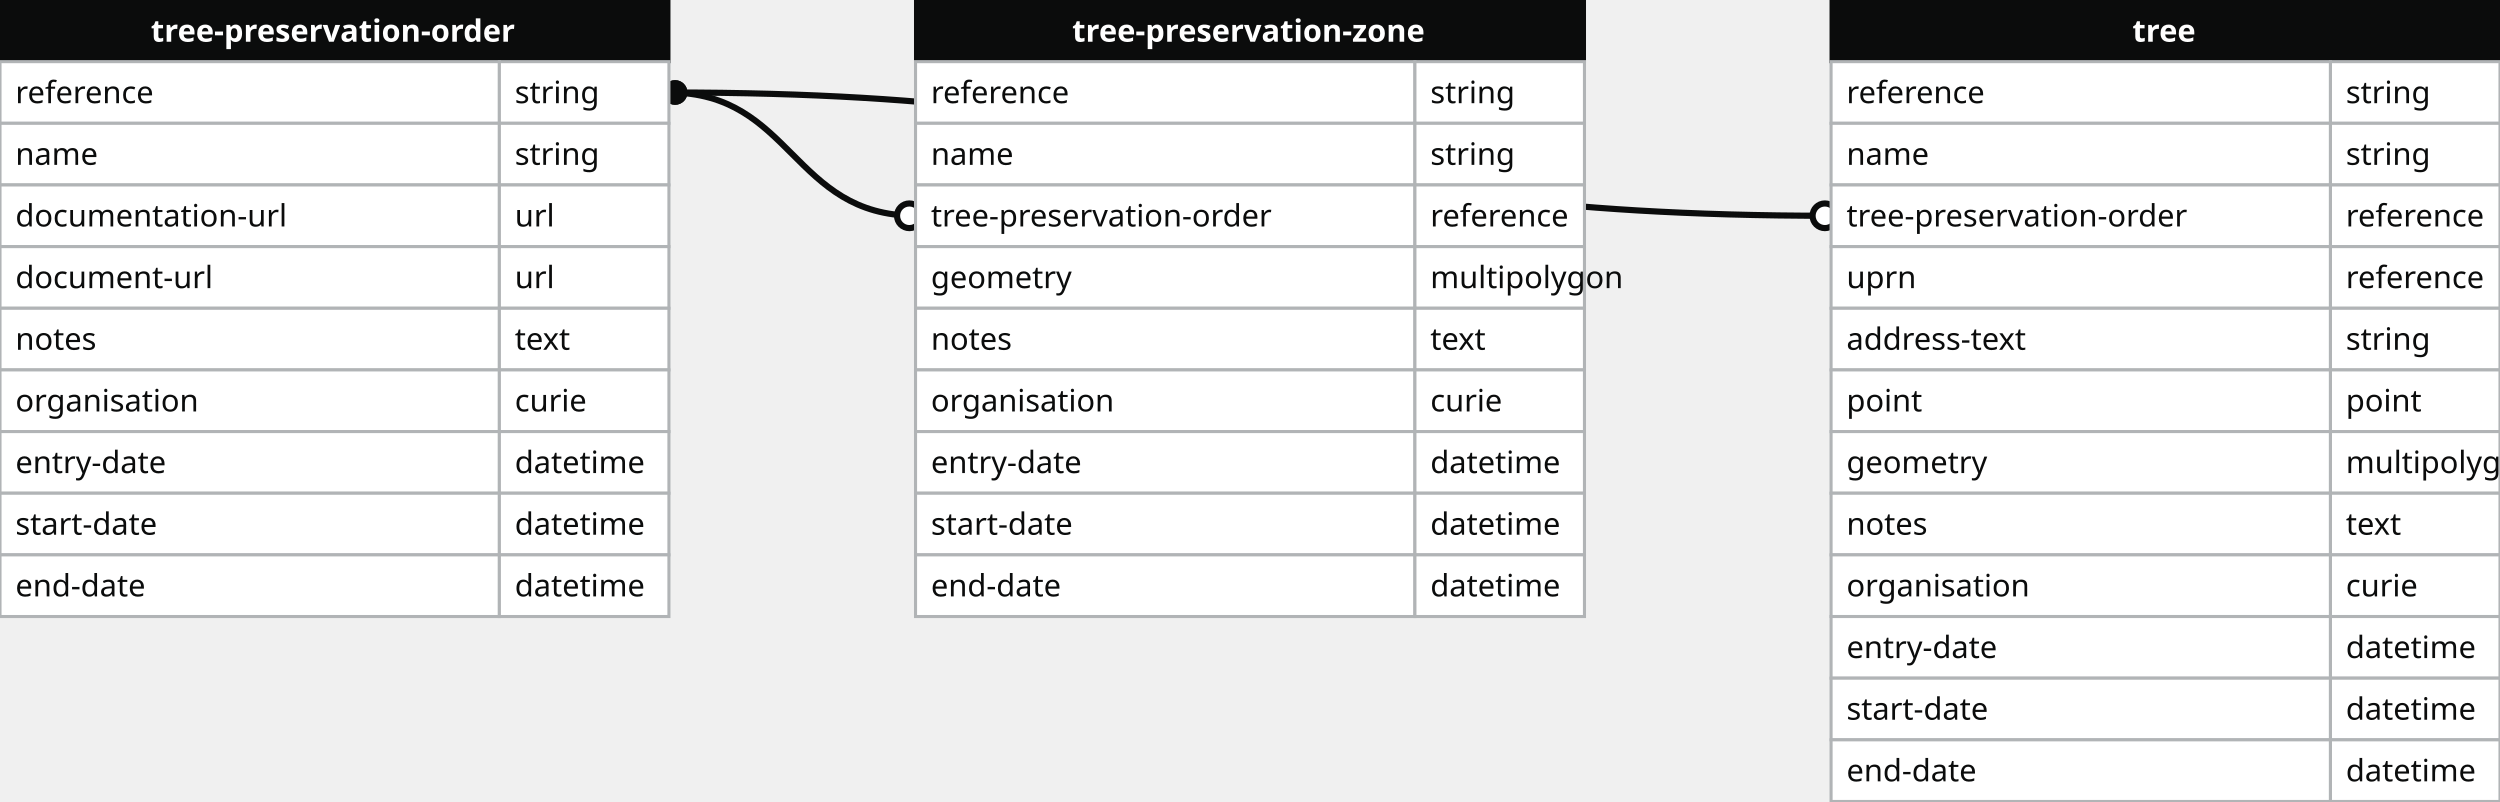
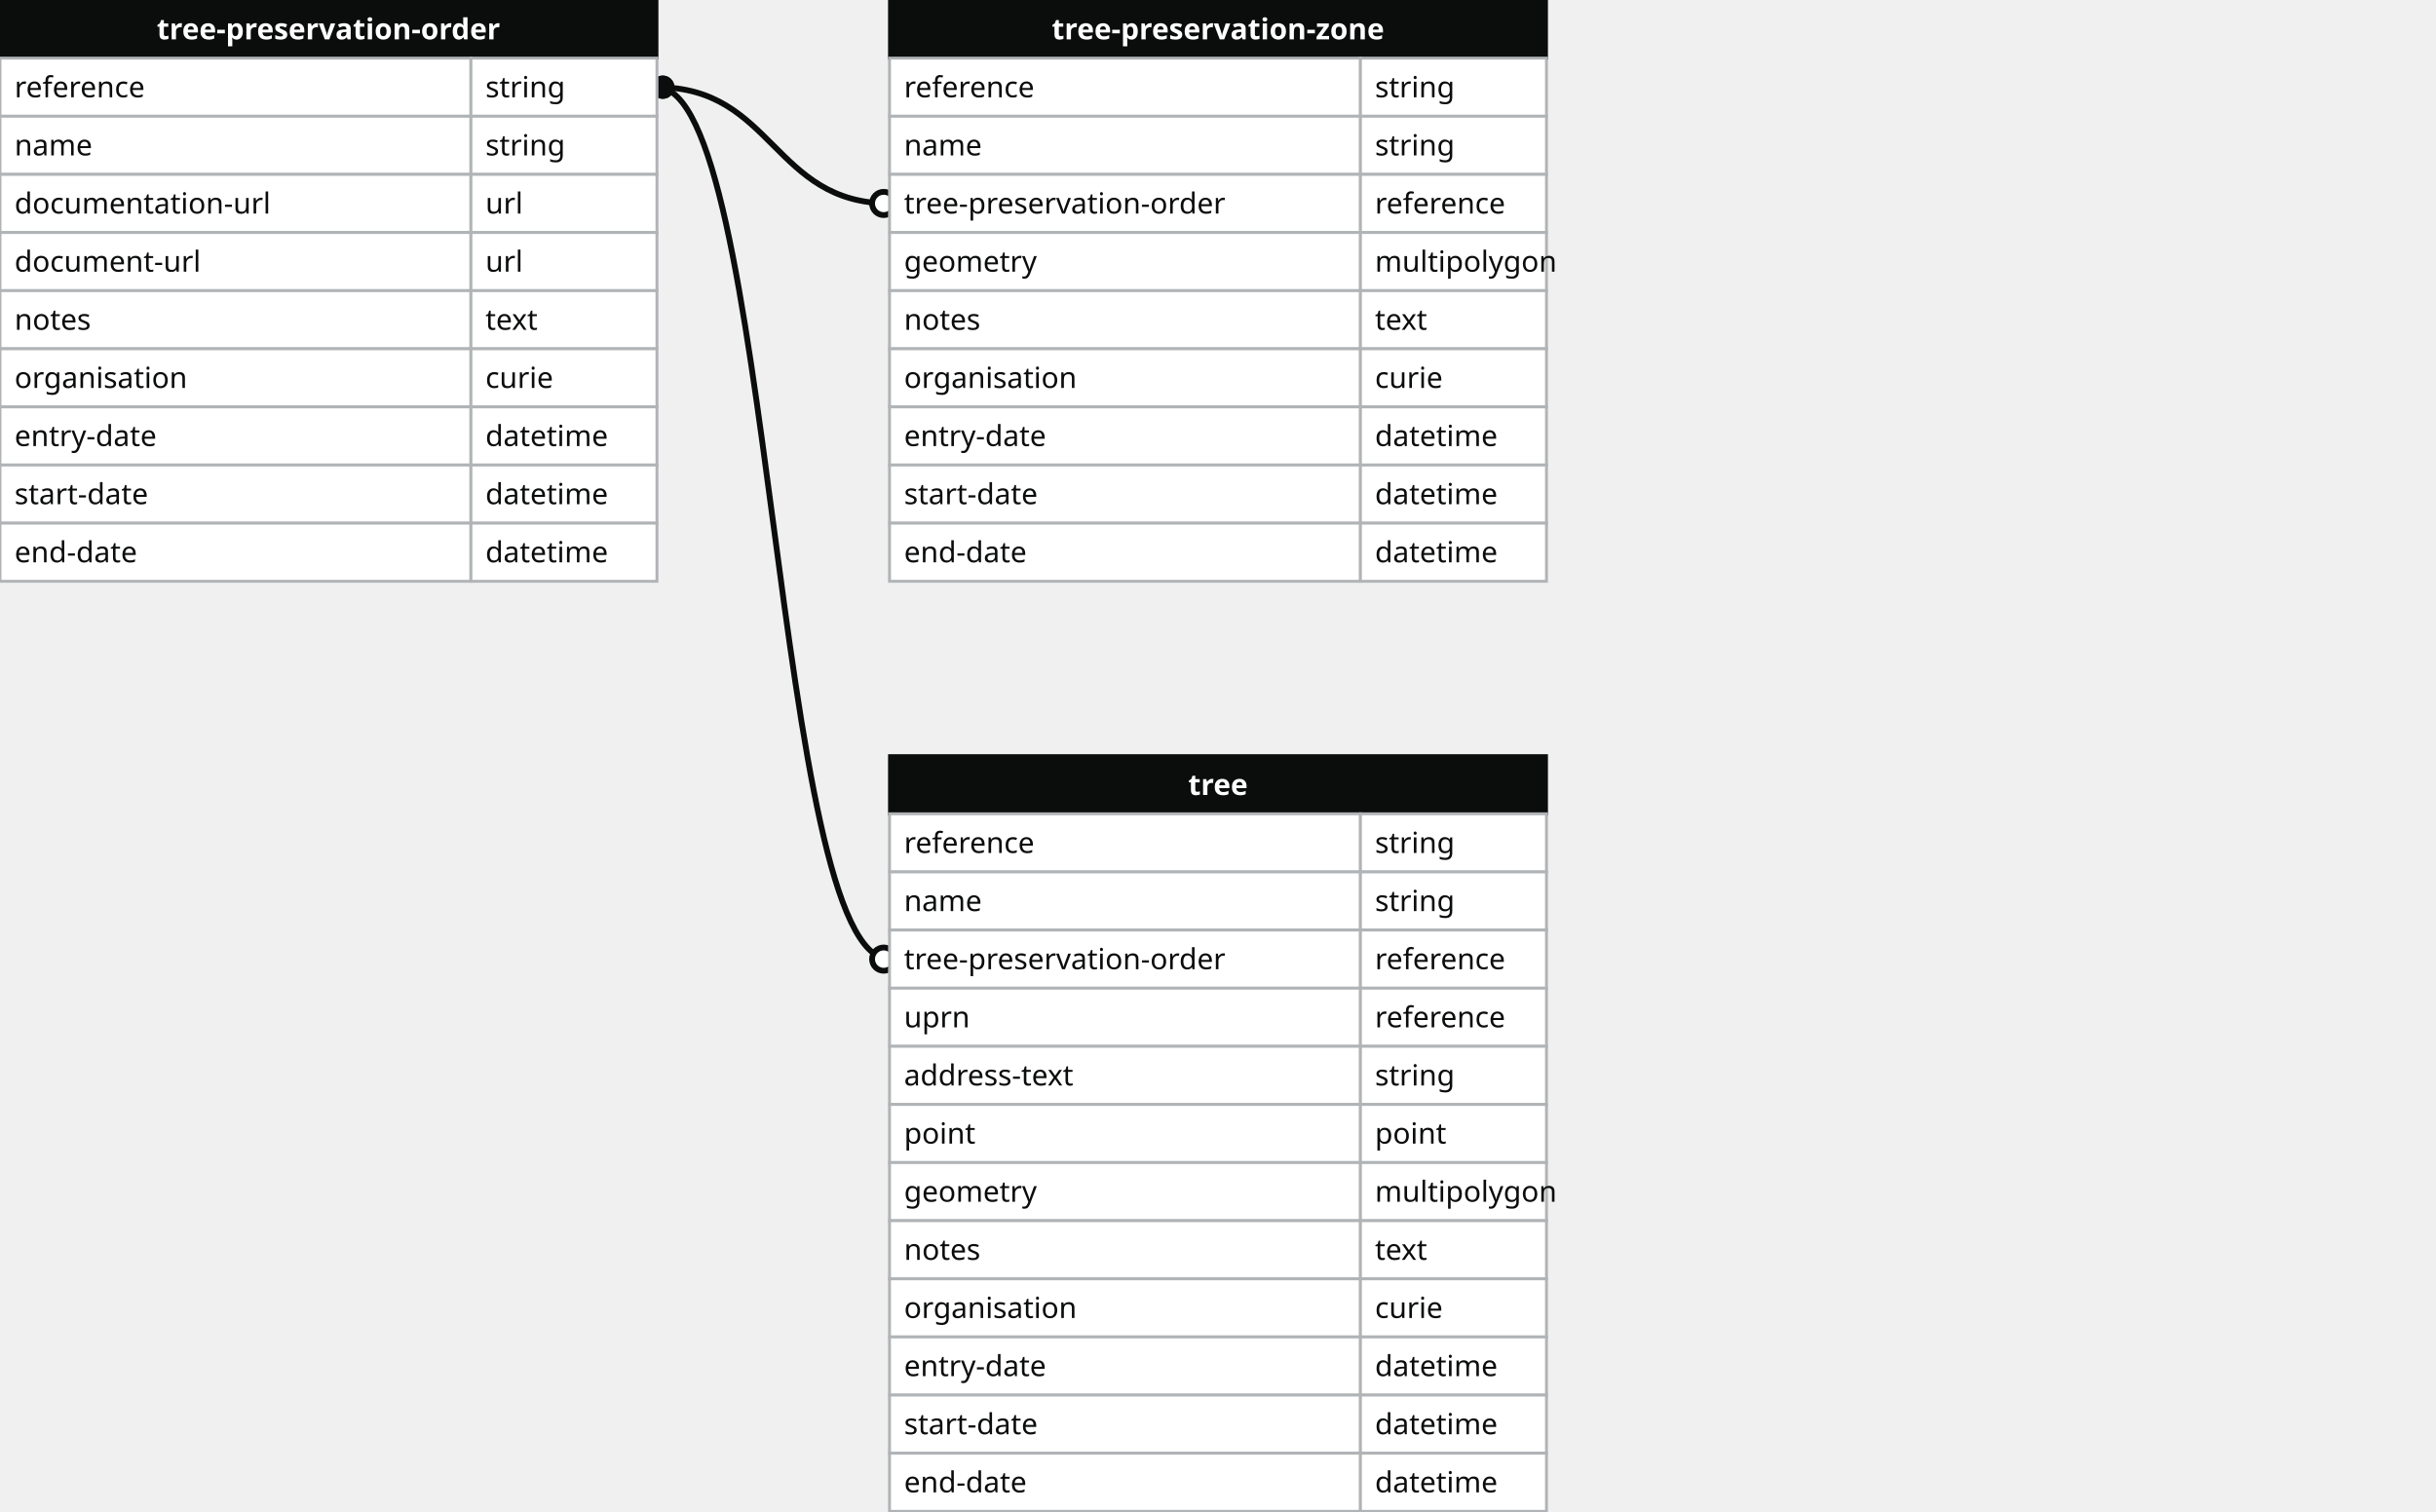
- <svg xmlns="http://www.w3.org/2000/svg" width="811" height="260">
+ <svg xmlns="http://www.w3.org/2000/svg" width="838" height="520">
  <defs>
    <style>
    text{font-family:sans-serif; font-size:10px; dominant-baseline:middle;}
    text.name{fill:#fff;font-weight:700;text-anchor:middle}
    rect.name{fill:#0b0c0c; stroke:#0b0c0c;}
    rect{fill:#fff;stroke:#b1b4b6;}
    text.field{fill:#0b0c0c;}
    text.datatype{fill:#0b0c0c;}
    .line{stroke:#0b0c0c;}
    </style>
    <marker id="start-dot" markerWidth="6" markerHeight="6" refX="4" refY="3" markerUnits="strokeWidth">
      <circle cx="3" cy="3" r="2" fill="#fff" stroke="#0b0c0c" />
    </marker>
    <marker id="end-dot" markerWidth="6" markerHeight="6" refX="2" refY="3" markerUnits="strokeWidth">
      <circle cx="3" cy="3" r="2" fill="#0b0c0c" />
    </marker>
  </defs>
-   <path class="line" fill="none" stroke-width="2" marker-start="url(#start-dot)" marker-end="url(#end-dot)" d="M 297 70 C 257.0 70 257.0 30 217 30" />
-   <path class="line" fill="none" stroke-width="2" marker-start="url(#start-dot)" marker-end="url(#end-dot)" d="M 594 70 C 405.5 70 405.5 30 217 30" />
+   <path class="line" fill="none" stroke-width="2" marker-start="url(#start-dot)" marker-end="url(#end-dot)" d="M 306 70 C 266.0 70 266.0 30 226 30" />
+   <path class="line" fill="none" stroke-width="2" marker-start="url(#start-dot)" marker-end="url(#end-dot)" d="M 306 330 C 266.0 330 266.0 30 226 30" />
  <g>
-     <rect x="0" y="0" width="217" height="20" class="name" />
-     <text x="108" y="10" class="name">tree-preservation-order</text>
+     <rect x="0" y="0" width="226" height="20" class="name" />
+     <text x="113" y="10" class="name">tree-preservation-order</text>
    <rect x="0" y="20" width="162" height="20" class="field" />
-     <rect x="162" y="20" width="55" height="20" class="datatype" />
+     <rect x="162" y="20" width="64" height="20" class="datatype" />
    <text x="5" y="30" class="field">reference</text>
    <text x="167" y="30" class="datatype">string</text>
    <rect x="0" y="40" width="162" height="20" class="field" />
-     <rect x="162" y="40" width="55" height="20" class="datatype" />
+     <rect x="162" y="40" width="64" height="20" class="datatype" />
    <text x="5" y="50" class="field">name</text>
    <text x="167" y="50" class="datatype">string</text>
    <rect x="0" y="60" width="162" height="20" class="field" />
-     <rect x="162" y="60" width="55" height="20" class="datatype" />
+     <rect x="162" y="60" width="64" height="20" class="datatype" />
    <text x="5" y="70" class="field">documentation-url</text>
    <text x="167" y="70" class="datatype">url</text>
    <rect x="0" y="80" width="162" height="20" class="field" />
-     <rect x="162" y="80" width="55" height="20" class="datatype" />
+     <rect x="162" y="80" width="64" height="20" class="datatype" />
    <text x="5" y="90" class="field">document-url</text>
    <text x="167" y="90" class="datatype">url</text>
    <rect x="0" y="100" width="162" height="20" class="field" />
-     <rect x="162" y="100" width="55" height="20" class="datatype" />
+     <rect x="162" y="100" width="64" height="20" class="datatype" />
    <text x="5" y="110" class="field">notes</text>
    <text x="167" y="110" class="datatype">text</text>
    <rect x="0" y="120" width="162" height="20" class="field" />
-     <rect x="162" y="120" width="55" height="20" class="datatype" />
+     <rect x="162" y="120" width="64" height="20" class="datatype" />
    <text x="5" y="130" class="field">organisation</text>
    <text x="167" y="130" class="datatype">curie</text>
    <rect x="0" y="140" width="162" height="20" class="field" />
-     <rect x="162" y="140" width="55" height="20" class="datatype" />
+     <rect x="162" y="140" width="64" height="20" class="datatype" />
    <text x="5" y="150" class="field">entry-date</text>
    <text x="167" y="150" class="datatype">datetime</text>
    <rect x="0" y="160" width="162" height="20" class="field" />
-     <rect x="162" y="160" width="55" height="20" class="datatype" />
+     <rect x="162" y="160" width="64" height="20" class="datatype" />
    <text x="5" y="170" class="field">start-date</text>
    <text x="167" y="170" class="datatype">datetime</text>
    <rect x="0" y="180" width="162" height="20" class="field" />
-     <rect x="162" y="180" width="55" height="20" class="datatype" />
+     <rect x="162" y="180" width="64" height="20" class="datatype" />
    <text x="5" y="190" class="field">end-date</text>
    <text x="167" y="190" class="datatype">datetime</text>
  </g>
  <g>
-     <rect x="297" y="0" width="217" height="20" class="name" />
-     <text x="405" y="10" class="name">tree-preservation-zone</text>
-     <rect x="297" y="20" width="162" height="20" class="field" />
-     <rect x="459" y="20" width="55" height="20" class="datatype" />
-     <text x="302" y="30" class="field">reference</text>
-     <text x="464" y="30" class="datatype">string</text>
-     <rect x="297" y="40" width="162" height="20" class="field" />
-     <rect x="459" y="40" width="55" height="20" class="datatype" />
-     <text x="302" y="50" class="field">name</text>
-     <text x="464" y="50" class="datatype">string</text>
-     <rect x="297" y="60" width="162" height="20" class="field" />
-     <rect x="459" y="60" width="55" height="20" class="datatype" />
-     <text x="302" y="70" class="field">tree-preservation-order</text>
-     <text x="464" y="70" class="datatype">reference</text>
-     <rect x="297" y="80" width="162" height="20" class="field" />
-     <rect x="459" y="80" width="55" height="20" class="datatype" />
-     <text x="302" y="90" class="field">geometry</text>
-     <text x="464" y="90" class="datatype">multipolygon</text>
-     <rect x="297" y="100" width="162" height="20" class="field" />
-     <rect x="459" y="100" width="55" height="20" class="datatype" />
-     <text x="302" y="110" class="field">notes</text>
-     <text x="464" y="110" class="datatype">text</text>
-     <rect x="297" y="120" width="162" height="20" class="field" />
-     <rect x="459" y="120" width="55" height="20" class="datatype" />
-     <text x="302" y="130" class="field">organisation</text>
-     <text x="464" y="130" class="datatype">curie</text>
-     <rect x="297" y="140" width="162" height="20" class="field" />
-     <rect x="459" y="140" width="55" height="20" class="datatype" />
-     <text x="302" y="150" class="field">entry-date</text>
-     <text x="464" y="150" class="datatype">datetime</text>
-     <rect x="297" y="160" width="162" height="20" class="field" />
-     <rect x="459" y="160" width="55" height="20" class="datatype" />
-     <text x="302" y="170" class="field">start-date</text>
-     <text x="464" y="170" class="datatype">datetime</text>
-     <rect x="297" y="180" width="162" height="20" class="field" />
-     <rect x="459" y="180" width="55" height="20" class="datatype" />
-     <text x="302" y="190" class="field">end-date</text>
-     <text x="464" y="190" class="datatype">datetime</text>
+     <rect x="306" y="0" width="226" height="20" class="name" />
+     <text x="419" y="10" class="name">tree-preservation-zone</text>
+     <rect x="306" y="20" width="162" height="20" class="field" />
+     <rect x="468" y="20" width="64" height="20" class="datatype" />
+     <text x="311" y="30" class="field">reference</text>
+     <text x="473" y="30" class="datatype">string</text>
+     <rect x="306" y="40" width="162" height="20" class="field" />
+     <rect x="468" y="40" width="64" height="20" class="datatype" />
+     <text x="311" y="50" class="field">name</text>
+     <text x="473" y="50" class="datatype">string</text>
+     <rect x="306" y="60" width="162" height="20" class="field" />
+     <rect x="468" y="60" width="64" height="20" class="datatype" />
+     <text x="311" y="70" class="field">tree-preservation-order</text>
+     <text x="473" y="70" class="datatype">reference</text>
+     <rect x="306" y="80" width="162" height="20" class="field" />
+     <rect x="468" y="80" width="64" height="20" class="datatype" />
+     <text x="311" y="90" class="field">geometry</text>
+     <text x="473" y="90" class="datatype">multipolygon</text>
+     <rect x="306" y="100" width="162" height="20" class="field" />
+     <rect x="468" y="100" width="64" height="20" class="datatype" />
+     <text x="311" y="110" class="field">notes</text>
+     <text x="473" y="110" class="datatype">text</text>
+     <rect x="306" y="120" width="162" height="20" class="field" />
+     <rect x="468" y="120" width="64" height="20" class="datatype" />
+     <text x="311" y="130" class="field">organisation</text>
+     <text x="473" y="130" class="datatype">curie</text>
+     <rect x="306" y="140" width="162" height="20" class="field" />
+     <rect x="468" y="140" width="64" height="20" class="datatype" />
+     <text x="311" y="150" class="field">entry-date</text>
+     <text x="473" y="150" class="datatype">datetime</text>
+     <rect x="306" y="160" width="162" height="20" class="field" />
+     <rect x="468" y="160" width="64" height="20" class="datatype" />
+     <text x="311" y="170" class="field">start-date</text>
+     <text x="473" y="170" class="datatype">datetime</text>
+     <rect x="306" y="180" width="162" height="20" class="field" />
+     <rect x="468" y="180" width="64" height="20" class="datatype" />
+     <text x="311" y="190" class="field">end-date</text>
+     <text x="473" y="190" class="datatype">datetime</text>
  </g>
  <g>
-     <rect x="594" y="0" width="217" height="20" class="name" />
-     <text x="702" y="10" class="name">tree</text>
-     <rect x="594" y="20" width="162" height="20" class="field" />
-     <rect x="756" y="20" width="55" height="20" class="datatype" />
-     <text x="599" y="30" class="field">reference</text>
-     <text x="761" y="30" class="datatype">string</text>
-     <rect x="594" y="40" width="162" height="20" class="field" />
-     <rect x="756" y="40" width="55" height="20" class="datatype" />
-     <text x="599" y="50" class="field">name</text>
-     <text x="761" y="50" class="datatype">string</text>
-     <rect x="594" y="60" width="162" height="20" class="field" />
-     <rect x="756" y="60" width="55" height="20" class="datatype" />
-     <text x="599" y="70" class="field">tree-preservation-order</text>
-     <text x="761" y="70" class="datatype">reference</text>
-     <rect x="594" y="80" width="162" height="20" class="field" />
-     <rect x="756" y="80" width="55" height="20" class="datatype" />
-     <text x="599" y="90" class="field">uprn</text>
-     <text x="761" y="90" class="datatype">reference</text>
-     <rect x="594" y="100" width="162" height="20" class="field" />
-     <rect x="756" y="100" width="55" height="20" class="datatype" />
-     <text x="599" y="110" class="field">address-text</text>
-     <text x="761" y="110" class="datatype">string</text>
-     <rect x="594" y="120" width="162" height="20" class="field" />
-     <rect x="756" y="120" width="55" height="20" class="datatype" />
-     <text x="599" y="130" class="field">point</text>
-     <text x="761" y="130" class="datatype">point</text>
-     <rect x="594" y="140" width="162" height="20" class="field" />
-     <rect x="756" y="140" width="55" height="20" class="datatype" />
-     <text x="599" y="150" class="field">geometry</text>
-     <text x="761" y="150" class="datatype">multipolygon</text>
-     <rect x="594" y="160" width="162" height="20" class="field" />
-     <rect x="756" y="160" width="55" height="20" class="datatype" />
-     <text x="599" y="170" class="field">notes</text>
-     <text x="761" y="170" class="datatype">text</text>
-     <rect x="594" y="180" width="162" height="20" class="field" />
-     <rect x="756" y="180" width="55" height="20" class="datatype" />
-     <text x="599" y="190" class="field">organisation</text>
-     <text x="761" y="190" class="datatype">curie</text>
-     <rect x="594" y="200" width="162" height="20" class="field" />
-     <rect x="756" y="200" width="55" height="20" class="datatype" />
-     <text x="599" y="210" class="field">entry-date</text>
-     <text x="761" y="210" class="datatype">datetime</text>
-     <rect x="594" y="220" width="162" height="20" class="field" />
-     <rect x="756" y="220" width="55" height="20" class="datatype" />
-     <text x="599" y="230" class="field">start-date</text>
-     <text x="761" y="230" class="datatype">datetime</text>
-     <rect x="594" y="240" width="162" height="20" class="field" />
-     <rect x="756" y="240" width="55" height="20" class="datatype" />
-     <text x="599" y="250" class="field">end-date</text>
-     <text x="761" y="250" class="datatype">datetime</text>
+     <rect x="306" y="260" width="226" height="20" class="name" />
+     <text x="419" y="270" class="name">tree</text>
+     <rect x="306" y="280" width="162" height="20" class="field" />
+     <rect x="468" y="280" width="64" height="20" class="datatype" />
+     <text x="311" y="290" class="field">reference</text>
+     <text x="473" y="290" class="datatype">string</text>
+     <rect x="306" y="300" width="162" height="20" class="field" />
+     <rect x="468" y="300" width="64" height="20" class="datatype" />
+     <text x="311" y="310" class="field">name</text>
+     <text x="473" y="310" class="datatype">string</text>
+     <rect x="306" y="320" width="162" height="20" class="field" />
+     <rect x="468" y="320" width="64" height="20" class="datatype" />
+     <text x="311" y="330" class="field">tree-preservation-order</text>
+     <text x="473" y="330" class="datatype">reference</text>
+     <rect x="306" y="340" width="162" height="20" class="field" />
+     <rect x="468" y="340" width="64" height="20" class="datatype" />
+     <text x="311" y="350" class="field">uprn</text>
+     <text x="473" y="350" class="datatype">reference</text>
+     <rect x="306" y="360" width="162" height="20" class="field" />
+     <rect x="468" y="360" width="64" height="20" class="datatype" />
+     <text x="311" y="370" class="field">address-text</text>
+     <text x="473" y="370" class="datatype">string</text>
+     <rect x="306" y="380" width="162" height="20" class="field" />
+     <rect x="468" y="380" width="64" height="20" class="datatype" />
+     <text x="311" y="390" class="field">point</text>
+     <text x="473" y="390" class="datatype">point</text>
+     <rect x="306" y="400" width="162" height="20" class="field" />
+     <rect x="468" y="400" width="64" height="20" class="datatype" />
+     <text x="311" y="410" class="field">geometry</text>
+     <text x="473" y="410" class="datatype">multipolygon</text>
+     <rect x="306" y="420" width="162" height="20" class="field" />
+     <rect x="468" y="420" width="64" height="20" class="datatype" />
+     <text x="311" y="430" class="field">notes</text>
+     <text x="473" y="430" class="datatype">text</text>
+     <rect x="306" y="440" width="162" height="20" class="field" />
+     <rect x="468" y="440" width="64" height="20" class="datatype" />
+     <text x="311" y="450" class="field">organisation</text>
+     <text x="473" y="450" class="datatype">curie</text>
+     <rect x="306" y="460" width="162" height="20" class="field" />
+     <rect x="468" y="460" width="64" height="20" class="datatype" />
+     <text x="311" y="470" class="field">entry-date</text>
+     <text x="473" y="470" class="datatype">datetime</text>
+     <rect x="306" y="480" width="162" height="20" class="field" />
+     <rect x="468" y="480" width="64" height="20" class="datatype" />
+     <text x="311" y="490" class="field">start-date</text>
+     <text x="473" y="490" class="datatype">datetime</text>
+     <rect x="306" y="500" width="162" height="20" class="field" />
+     <rect x="468" y="500" width="64" height="20" class="datatype" />
+     <text x="311" y="510" class="field">end-date</text>
+     <text x="473" y="510" class="datatype">datetime</text>
  </g>
</svg>
